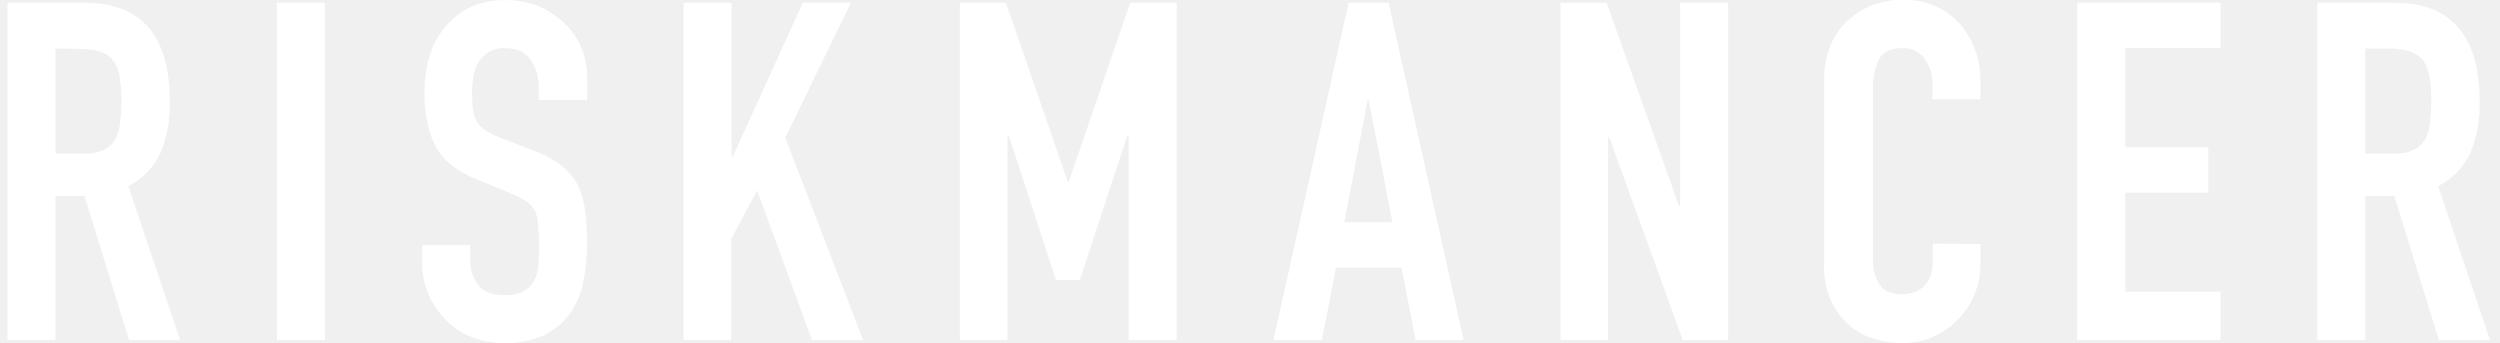
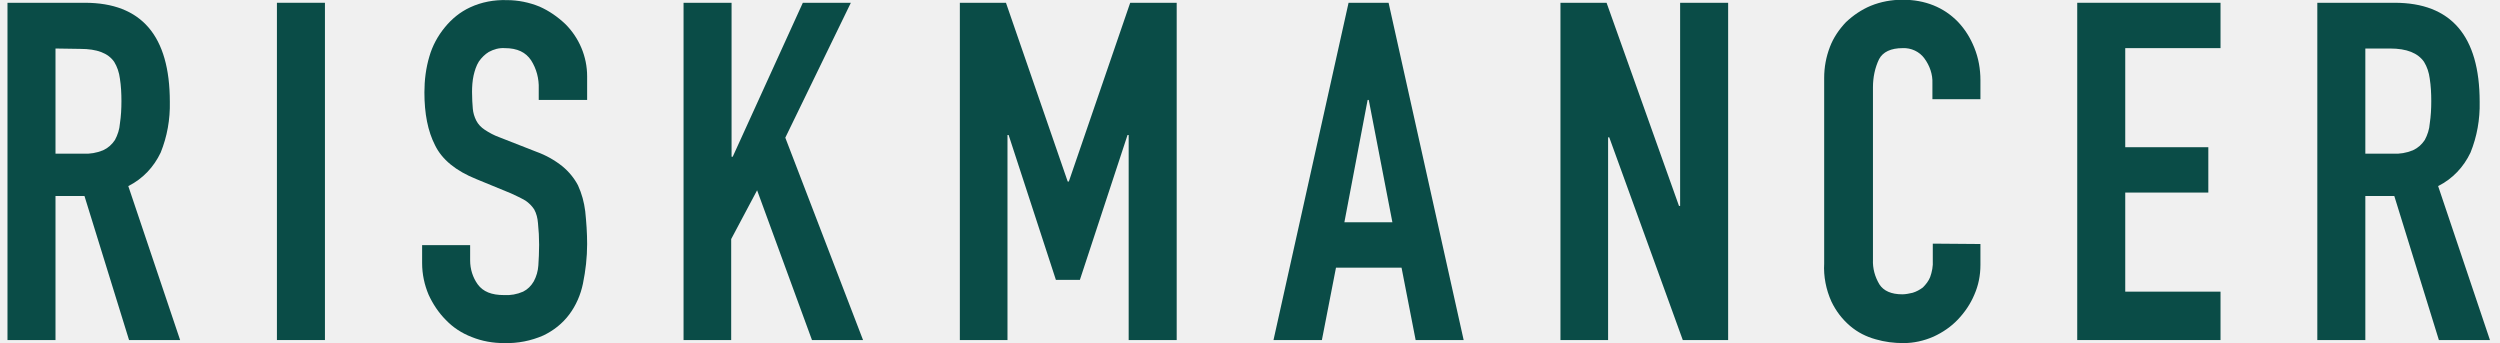
<svg xmlns="http://www.w3.org/2000/svg" xmlns:xlink="http://www.w3.org/1999/xlink" version="1.1" id="圖層_1" x="0px" y="0px" viewBox="0 0 656 90" style="enable-background:new 0 0 656 90;" xml:space="preserve">
  <style type="text/css">
	.st0{clip-path:url(#SVGID_2_);}
- 	.st1{fill:#FFFFFF;}
+ 	.st1{fill:#0a4c47;}
</style>
  <g>
    <defs>
      <rect id="SVGID_1_" y="0" width="656" height="90" />
    </defs>
    <clipPath id="SVGID_2_">
      <use xlink:href="#SVGID_1_" style="overflow:visible;" />
    </clipPath>
    <g id="Web_1920_1" class="st0">
      <g id="Group_2" transform="translate(379 171)">
        <g id="Group_1" transform="translate(-671.336 -211.671)">
          <path id="Path_1" class="st1" d="M294.3,129.9V41.4h20.3c14.9,0,22.3,8.7,22.3,26c0.1,4.6-0.7,9.1-2.4,13.3      c-1.8,3.8-4.7,6.9-8.5,8.8l13.6,40.4h-13.4l-11.7-37.8h-7.6v37.8H294.3z M306.9,53.4V81h7.2c1.8,0.1,3.6-0.2,5.3-0.9      c1.3-0.6,2.3-1.5,3.1-2.7c0.7-1.3,1.2-2.8,1.3-4.3c0.3-2,0.4-3.9,0.4-5.9c0-2-0.1-4-0.4-5.9c-0.2-1.6-0.7-3.1-1.5-4.4      c-1.6-2.3-4.5-3.4-8.9-3.4L306.9,53.4z" />
          <path id="Path_2" class="st1" d="M377.6,41.4H365v88.5h12.6V41.4z" />
          <path id="Path_3" class="st1" d="M446.3,66.9h-12.6v-2.9c0.1-2.7-0.6-5.3-2-7.5c-1.4-2.1-3.6-3.2-6.9-3.2      c-1.5-0.1-2.9,0.3-4.2,1c-1,0.6-1.9,1.5-2.6,2.5c-0.7,1.1-1.1,2.4-1.4,3.7c-0.3,1.4-0.4,2.9-0.4,4.3c0,1.7,0.1,3.2,0.2,4.4      c0.1,1.1,0.4,2.1,0.9,3.1c0.5,1,1.3,1.8,2.2,2.4c1.2,0.8,2.5,1.5,3.9,2l9.7,3.8c2.5,0.9,4.8,2.2,6.8,3.8c1.7,1.4,3.1,3.1,4.1,5      c1,2.2,1.6,4.4,1.9,6.8c0.3,2.9,0.5,5.7,0.5,8.6c0,3.5-0.4,7-1.1,10.4c-0.6,2.9-1.8,5.7-3.6,8.1c-1.8,2.4-4.1,4.2-6.8,5.5      c-3.2,1.4-6.7,2.1-10.3,2c-2.9,0-5.8-0.5-8.5-1.6c-2.6-1-4.9-2.5-6.8-4.5c-1.9-1.9-3.4-4.2-4.5-6.6c-1.1-2.6-1.7-5.4-1.7-8.3      v-4.7h12.6v4c0,2.3,0.7,4.5,2,6.3c1.4,1.9,3.6,2.8,6.9,2.8c1.7,0.1,3.4-0.2,5-0.9c1.2-0.6,2.1-1.5,2.8-2.7      c0.7-1.3,1.1-2.7,1.2-4.2c0.1-1.6,0.2-3.4,0.2-5.4c0-1.9-0.1-3.8-0.3-5.7c-0.1-1.3-0.4-2.5-1-3.6c-0.6-0.9-1.4-1.7-2.3-2.3      c-1.2-0.7-2.5-1.3-3.8-1.9l-9-3.7c-5.5-2.2-9.1-5.2-10.9-8.9c-1.9-3.7-2.8-8.3-2.8-13.9c0-3.2,0.4-6.4,1.3-9.4      c0.8-2.8,2.2-5.4,4.1-7.7c1.8-2.2,4-4,6.6-5.2c3-1.4,6.3-2,9.6-1.9c3,0,5.9,0.6,8.6,1.7c2.5,1.1,4.8,2.7,6.8,4.6      c3.6,3.6,5.7,8.5,5.7,13.7V66.9z" />
          <path id="Path_4" class="st1" d="M471.7,129.9V41.4h12.6v40.4h0.3L503,41.4h12.6l-17.2,35.4l20.4,53.1h-13.4l-14.4-39.3      l-6.8,12.8v26.5H471.7z" />
          <path id="Path_5" class="st1" d="M544.2,129.9V41.4h12.1l16.2,46.9h0.3l16.1-46.9h12.2v88.5h-12.6V76.1h-0.3l-12.5,38h-6.3      l-12.4-38h-0.3v53.8H544.2z" />
          <path id="Path_6" class="st1" d="M626.5,129.9l19.7-88.5h10.5l19.7,88.5h-12.6l-3.7-19h-17.2l-3.7,19L626.5,129.9z M657.7,99      l-6.2-32.1h-0.3L645.1,99H657.7z" />
          <path id="Path_7" class="st1" d="M701.8,129.9V41.4h12.1l19,53.3h0.3V41.4h12.6v88.5h-11.9l-19.3-53.2h-0.3v53.2H701.8z" />
          <path id="Path_8" class="st1" d="M812,104.7v5.5c0,2.7-0.5,5.3-1.6,7.8c-1,2.4-2.5,4.6-4.3,6.5c-1.8,1.9-4,3.4-6.4,4.5      c-2.5,1.1-5.2,1.7-7.9,1.7c-2.5,0-4.9-0.3-7.3-1c-2.5-0.7-4.7-1.8-6.7-3.5c-2.1-1.8-3.7-3.9-4.9-6.4c-1.4-3.1-2.1-6.6-1.9-10      V61.1c0-2.8,0.5-5.5,1.5-8.1c0.9-2.4,2.4-4.6,4.2-6.5c1.9-1.8,4.1-3.3,6.5-4.3c2.7-1.1,5.5-1.6,8.4-1.6c5.9,0,10.8,2,14.5,5.8      c1.9,2,3.3,4.3,4.3,6.8c1.1,2.7,1.6,5.6,1.6,8.5v5h-12.6v-4.2c0.1-2.3-0.7-4.6-2.1-6.5c-1.3-1.8-3.5-2.8-5.7-2.7      c-3.1,0-5.2,1-6.2,2.9c-1.1,2.3-1.6,4.8-1.6,7.4v45.2c-0.1,2.3,0.5,4.5,1.7,6.5c1.1,1.7,3.1,2.6,6,2.6c0.9,0,1.8-0.2,2.7-0.4      c1-0.3,1.9-0.8,2.7-1.4c0.8-0.8,1.5-1.7,1.9-2.7c0.5-1.4,0.8-2.9,0.7-4.4v-4.4L812,104.7L812,104.7z" />
          <path id="Path_9" class="st1" d="M837.4,129.9V41.4H875v11.9h-25v26h21.8v11.9H850v26h25v12.7H837.4z" />
          <path id="Path_10" class="st1" d="M900.4,129.9V41.4h20.3c14.8,0,22.3,8.7,22.3,26c0.1,4.6-0.7,9.1-2.4,13.3      c-1.8,3.8-4.7,6.9-8.5,8.8l13.6,40.4h-13.4l-11.7-37.8H913v37.8L900.4,129.9L900.4,129.9z M913,53.4V81h7.2      c1.8,0.1,3.6-0.2,5.3-0.9c1.3-0.6,2.3-1.5,3.1-2.7c0.7-1.3,1.2-2.8,1.3-4.3c0.3-2,0.4-3.9,0.4-5.9c0-2-0.1-4-0.4-5.9      c-0.2-1.6-0.7-3.1-1.5-4.4c-1.6-2.3-4.5-3.5-8.9-3.5L913,53.4L913,53.4z" />
        </g>
      </g>
    </g>
  </g>
</svg>
